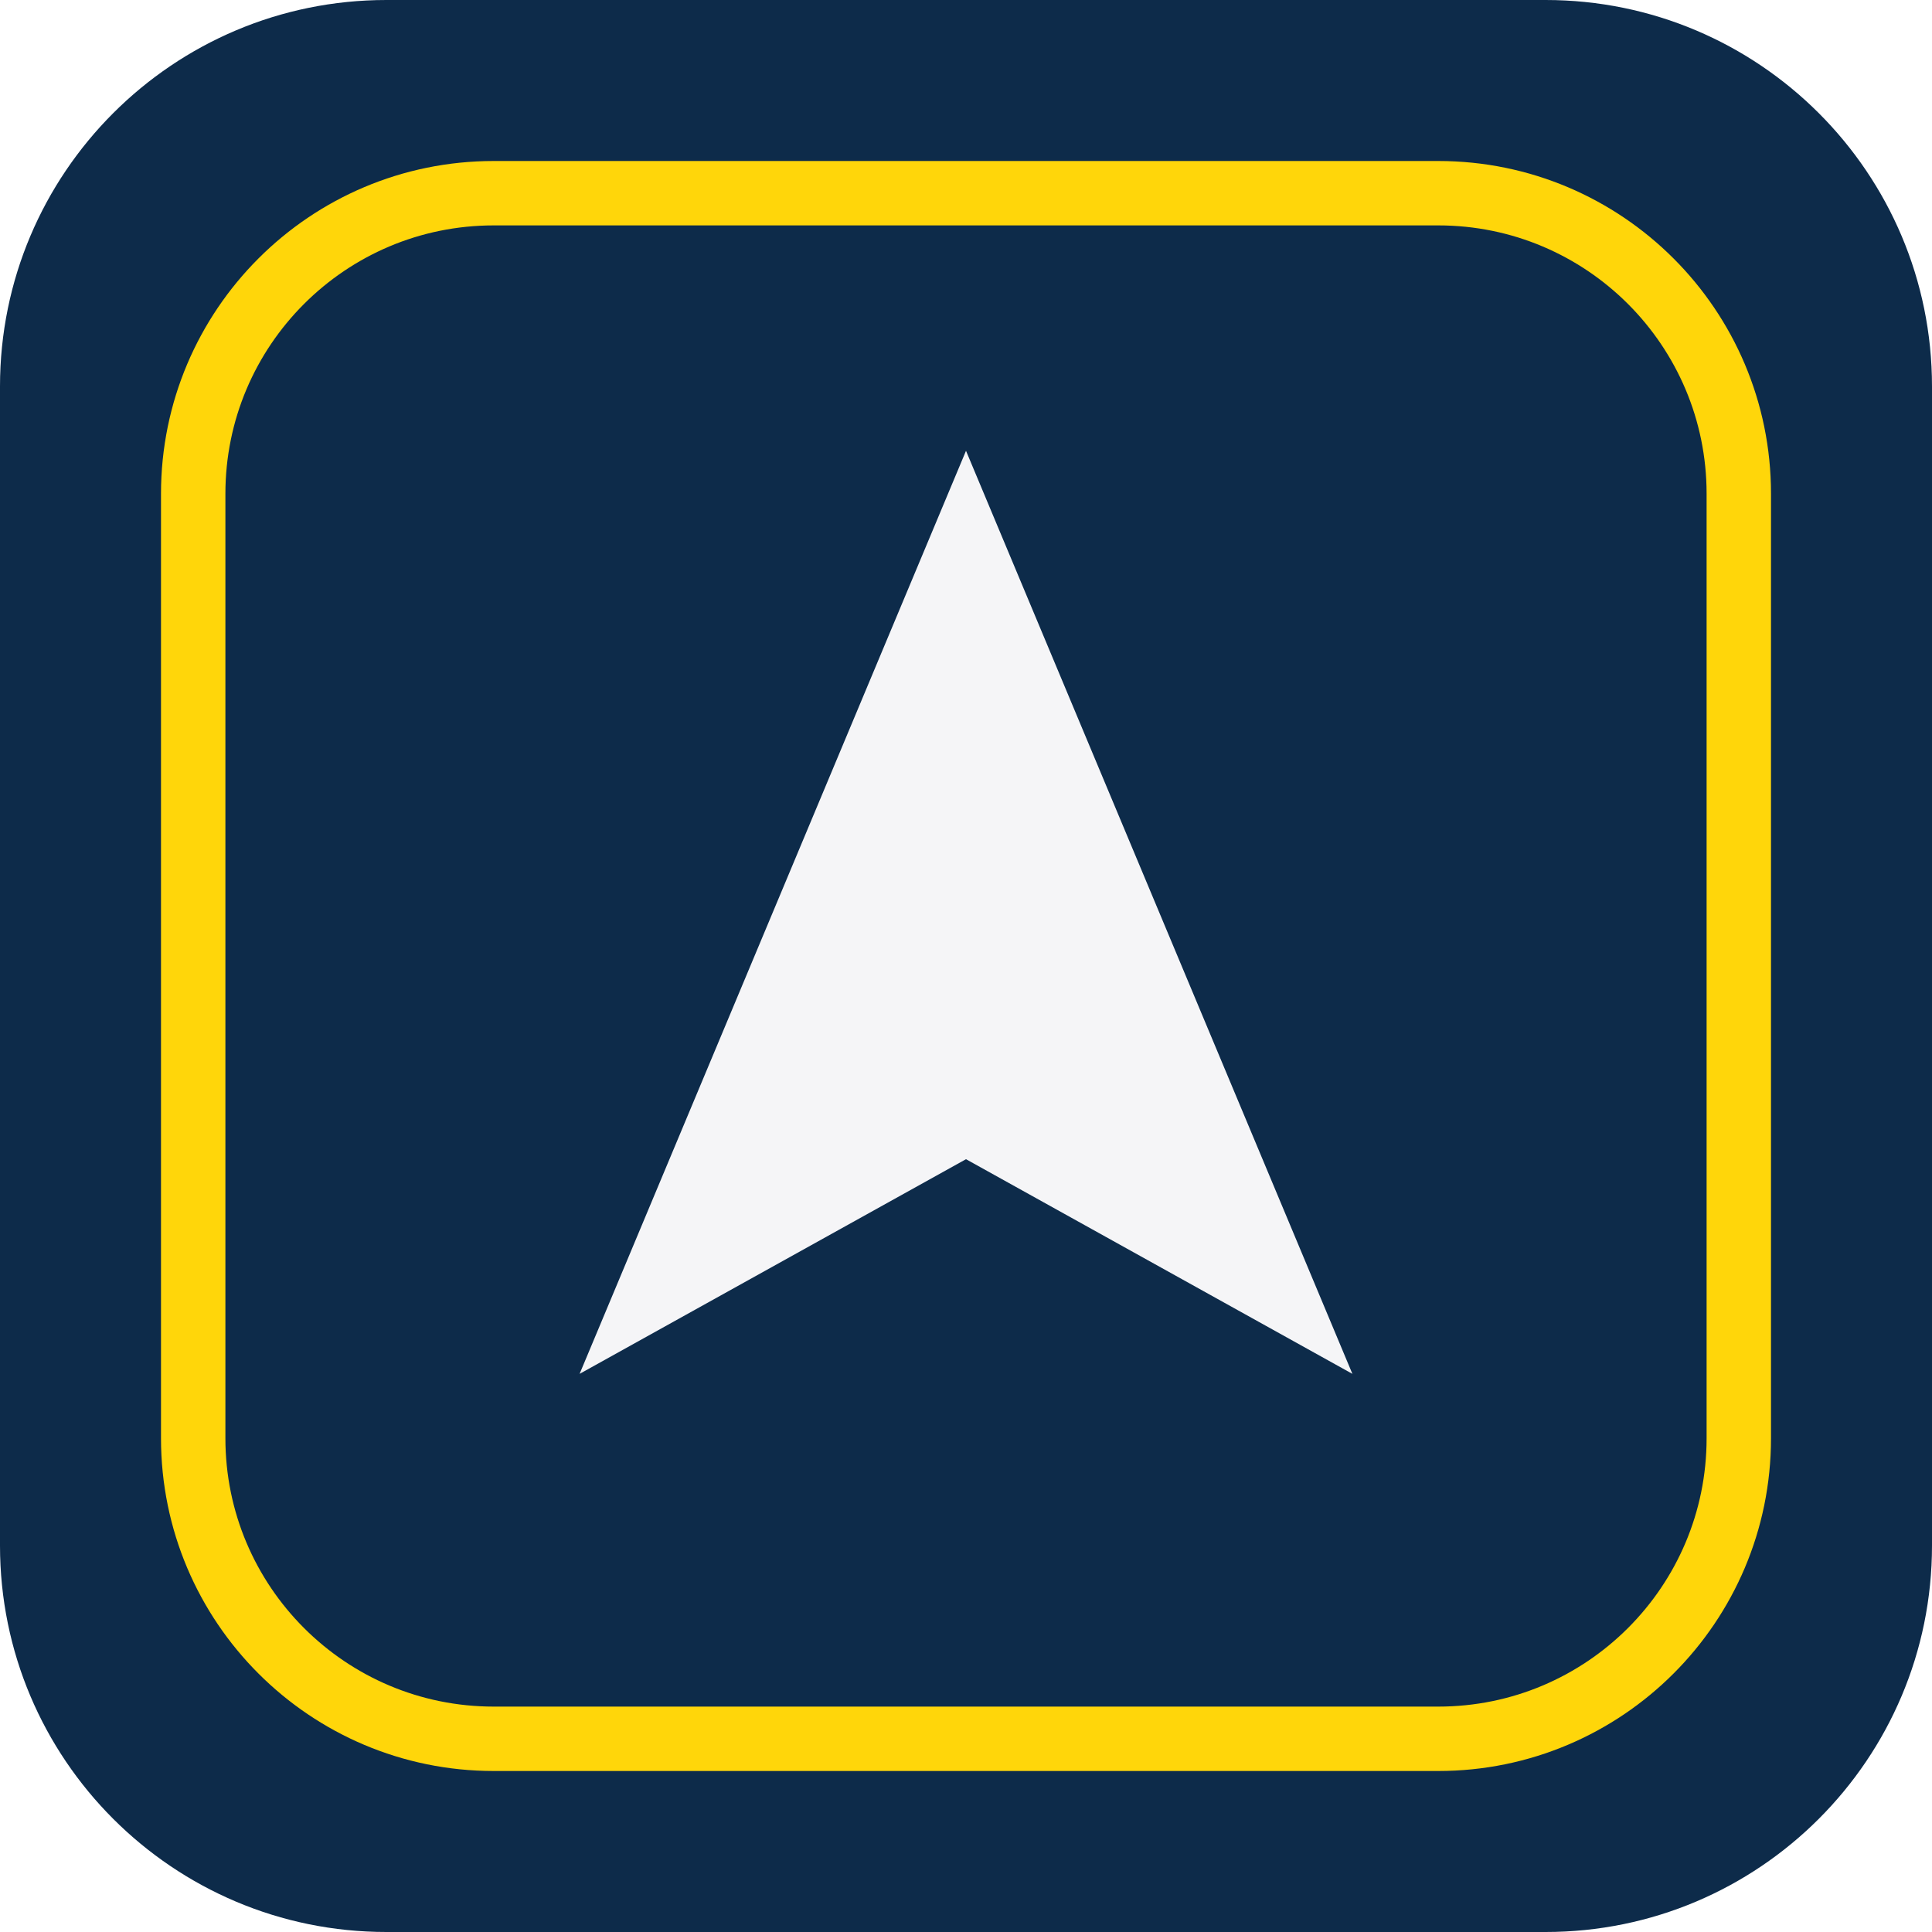
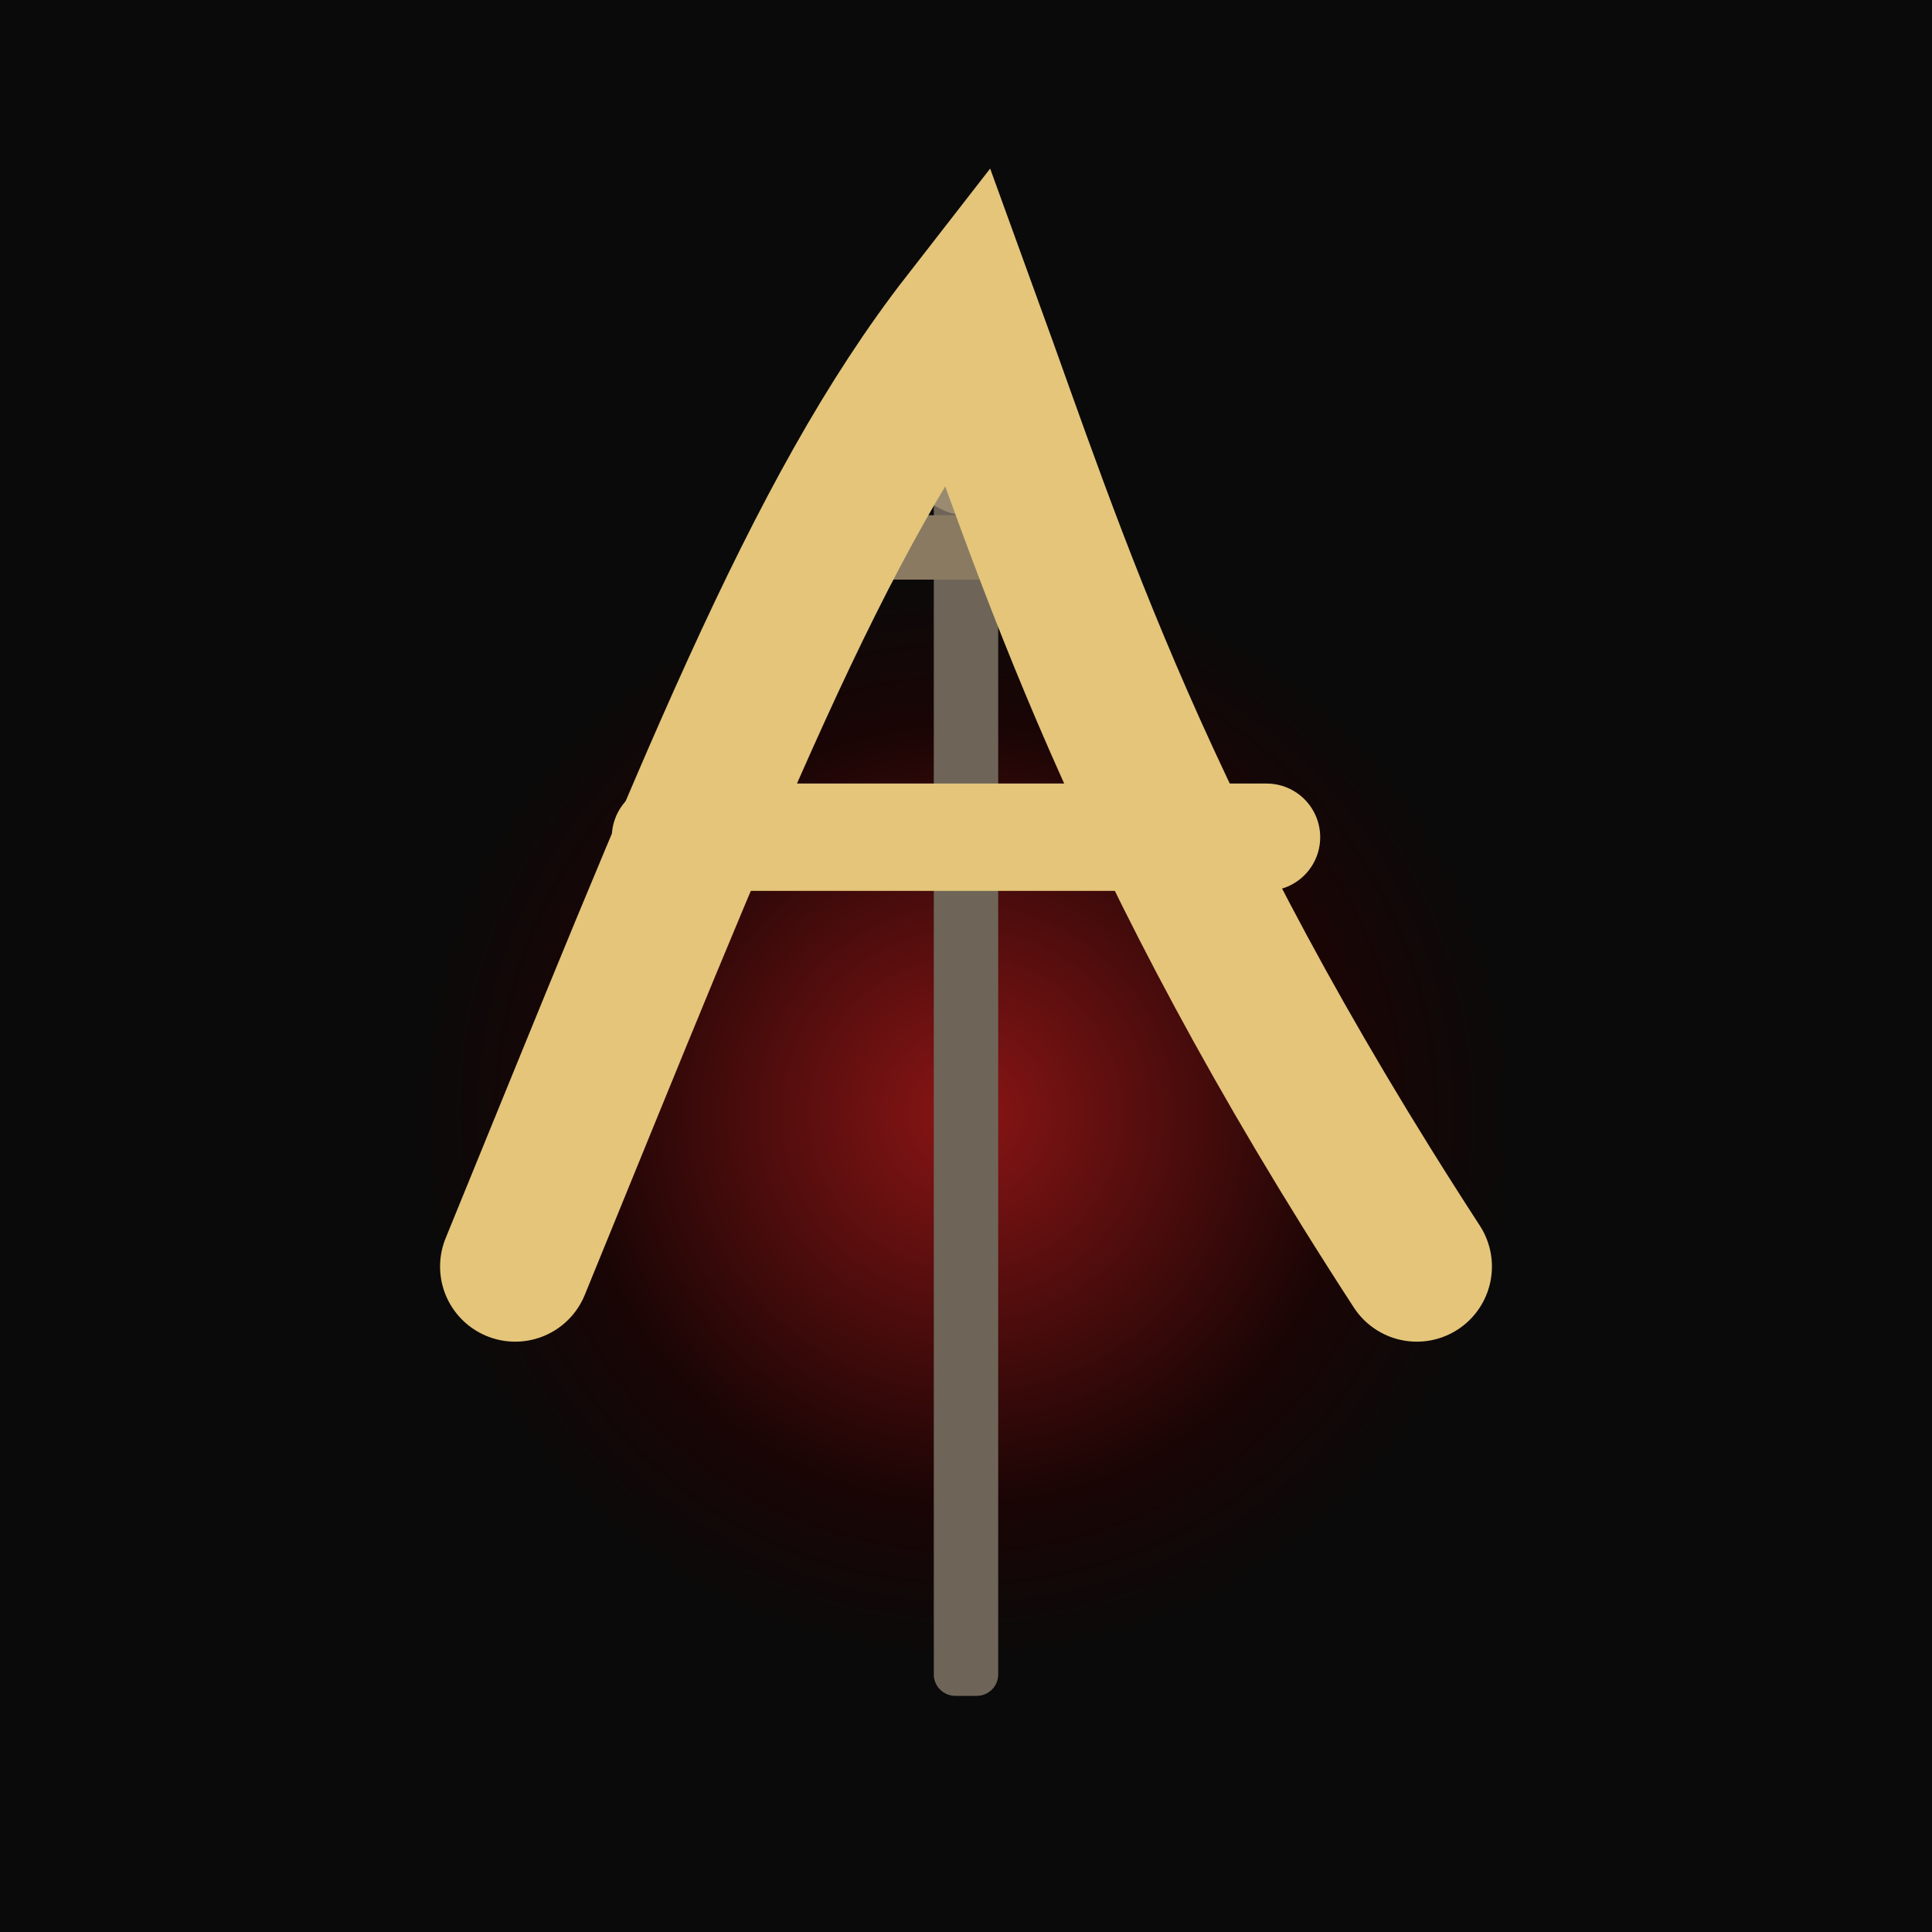
<svg xmlns="http://www.w3.org/2000/svg" viewBox="0 0 180 180">
-   <rect width="180" height="180" rx="36" fill="#0d2b4a" />
-   <rect x="18" y="18" width="144" height="144" rx="28" fill="none" stroke="#ffd60a" stroke-width="6" />
-   <polygon points="90,42 126,128 90,108 54,128" fill="#f5f5f7" />
+   <rect width="180" height="180" fill="#0a0a0a" />
+   <defs>
+     <radialGradient id="g" cx="50%" cy="55%" r="45%">
+       <stop offset="0%" stop-color="#8a1515" />
+       <stop offset="70%" stop-color="#1a0505" />
+       <stop offset="100%" stop-color="#0a0a0a" />
+     </radialGradient>
+   </defs>
+   <circle cx="90" cy="98" r="58" fill="url(#g)" />
+   <rect x="87" y="22" width="6" height="136" rx="2" fill="#6e6558" />
+   <rect x="78" y="48" width="24" height="6" rx="1" fill="#8a7a62" />
+   <ellipse cx="90" cy="38" rx="7" ry="10" fill="#9a8b70" />
+   <path d="M48 118c18-44 28-70 42-88 8 22 16 48 42 88" fill="none" stroke="#e4c57a" stroke-width="14" stroke-linecap="round" />
+   <path d="M62 78h56" fill="none" stroke="#e4c57a" stroke-width="10" stroke-linecap="round" />
</svg>
